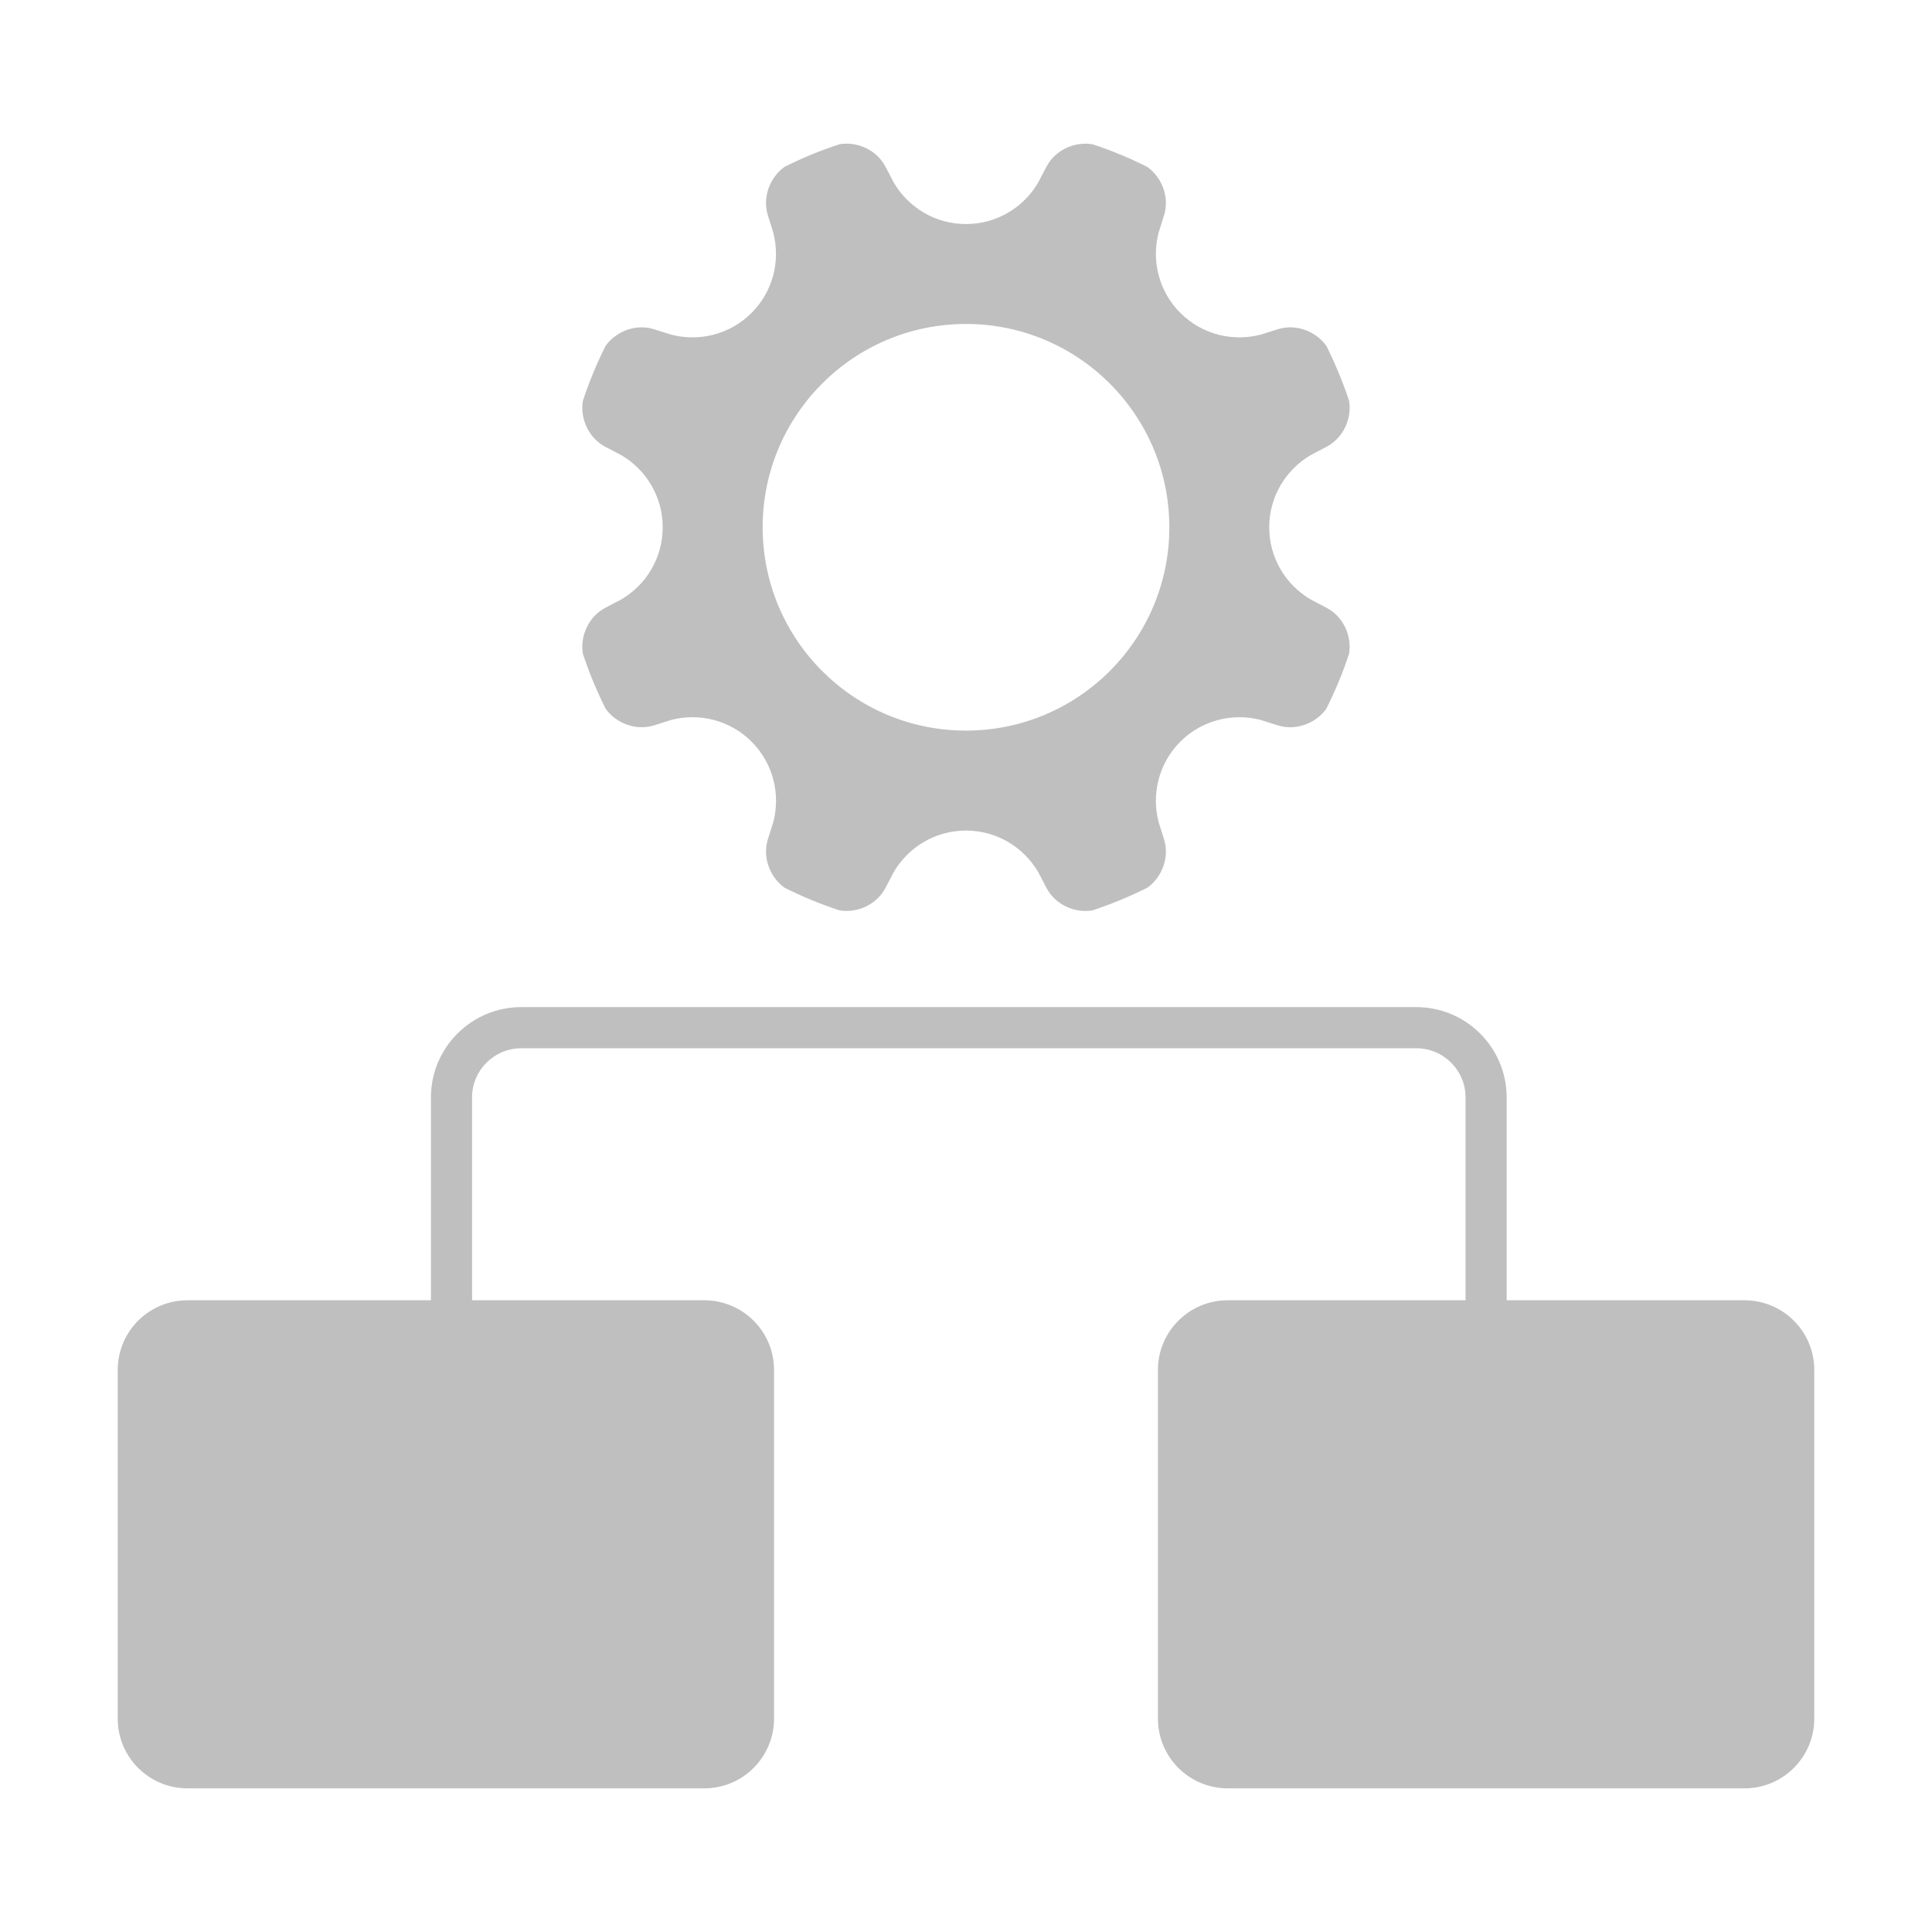
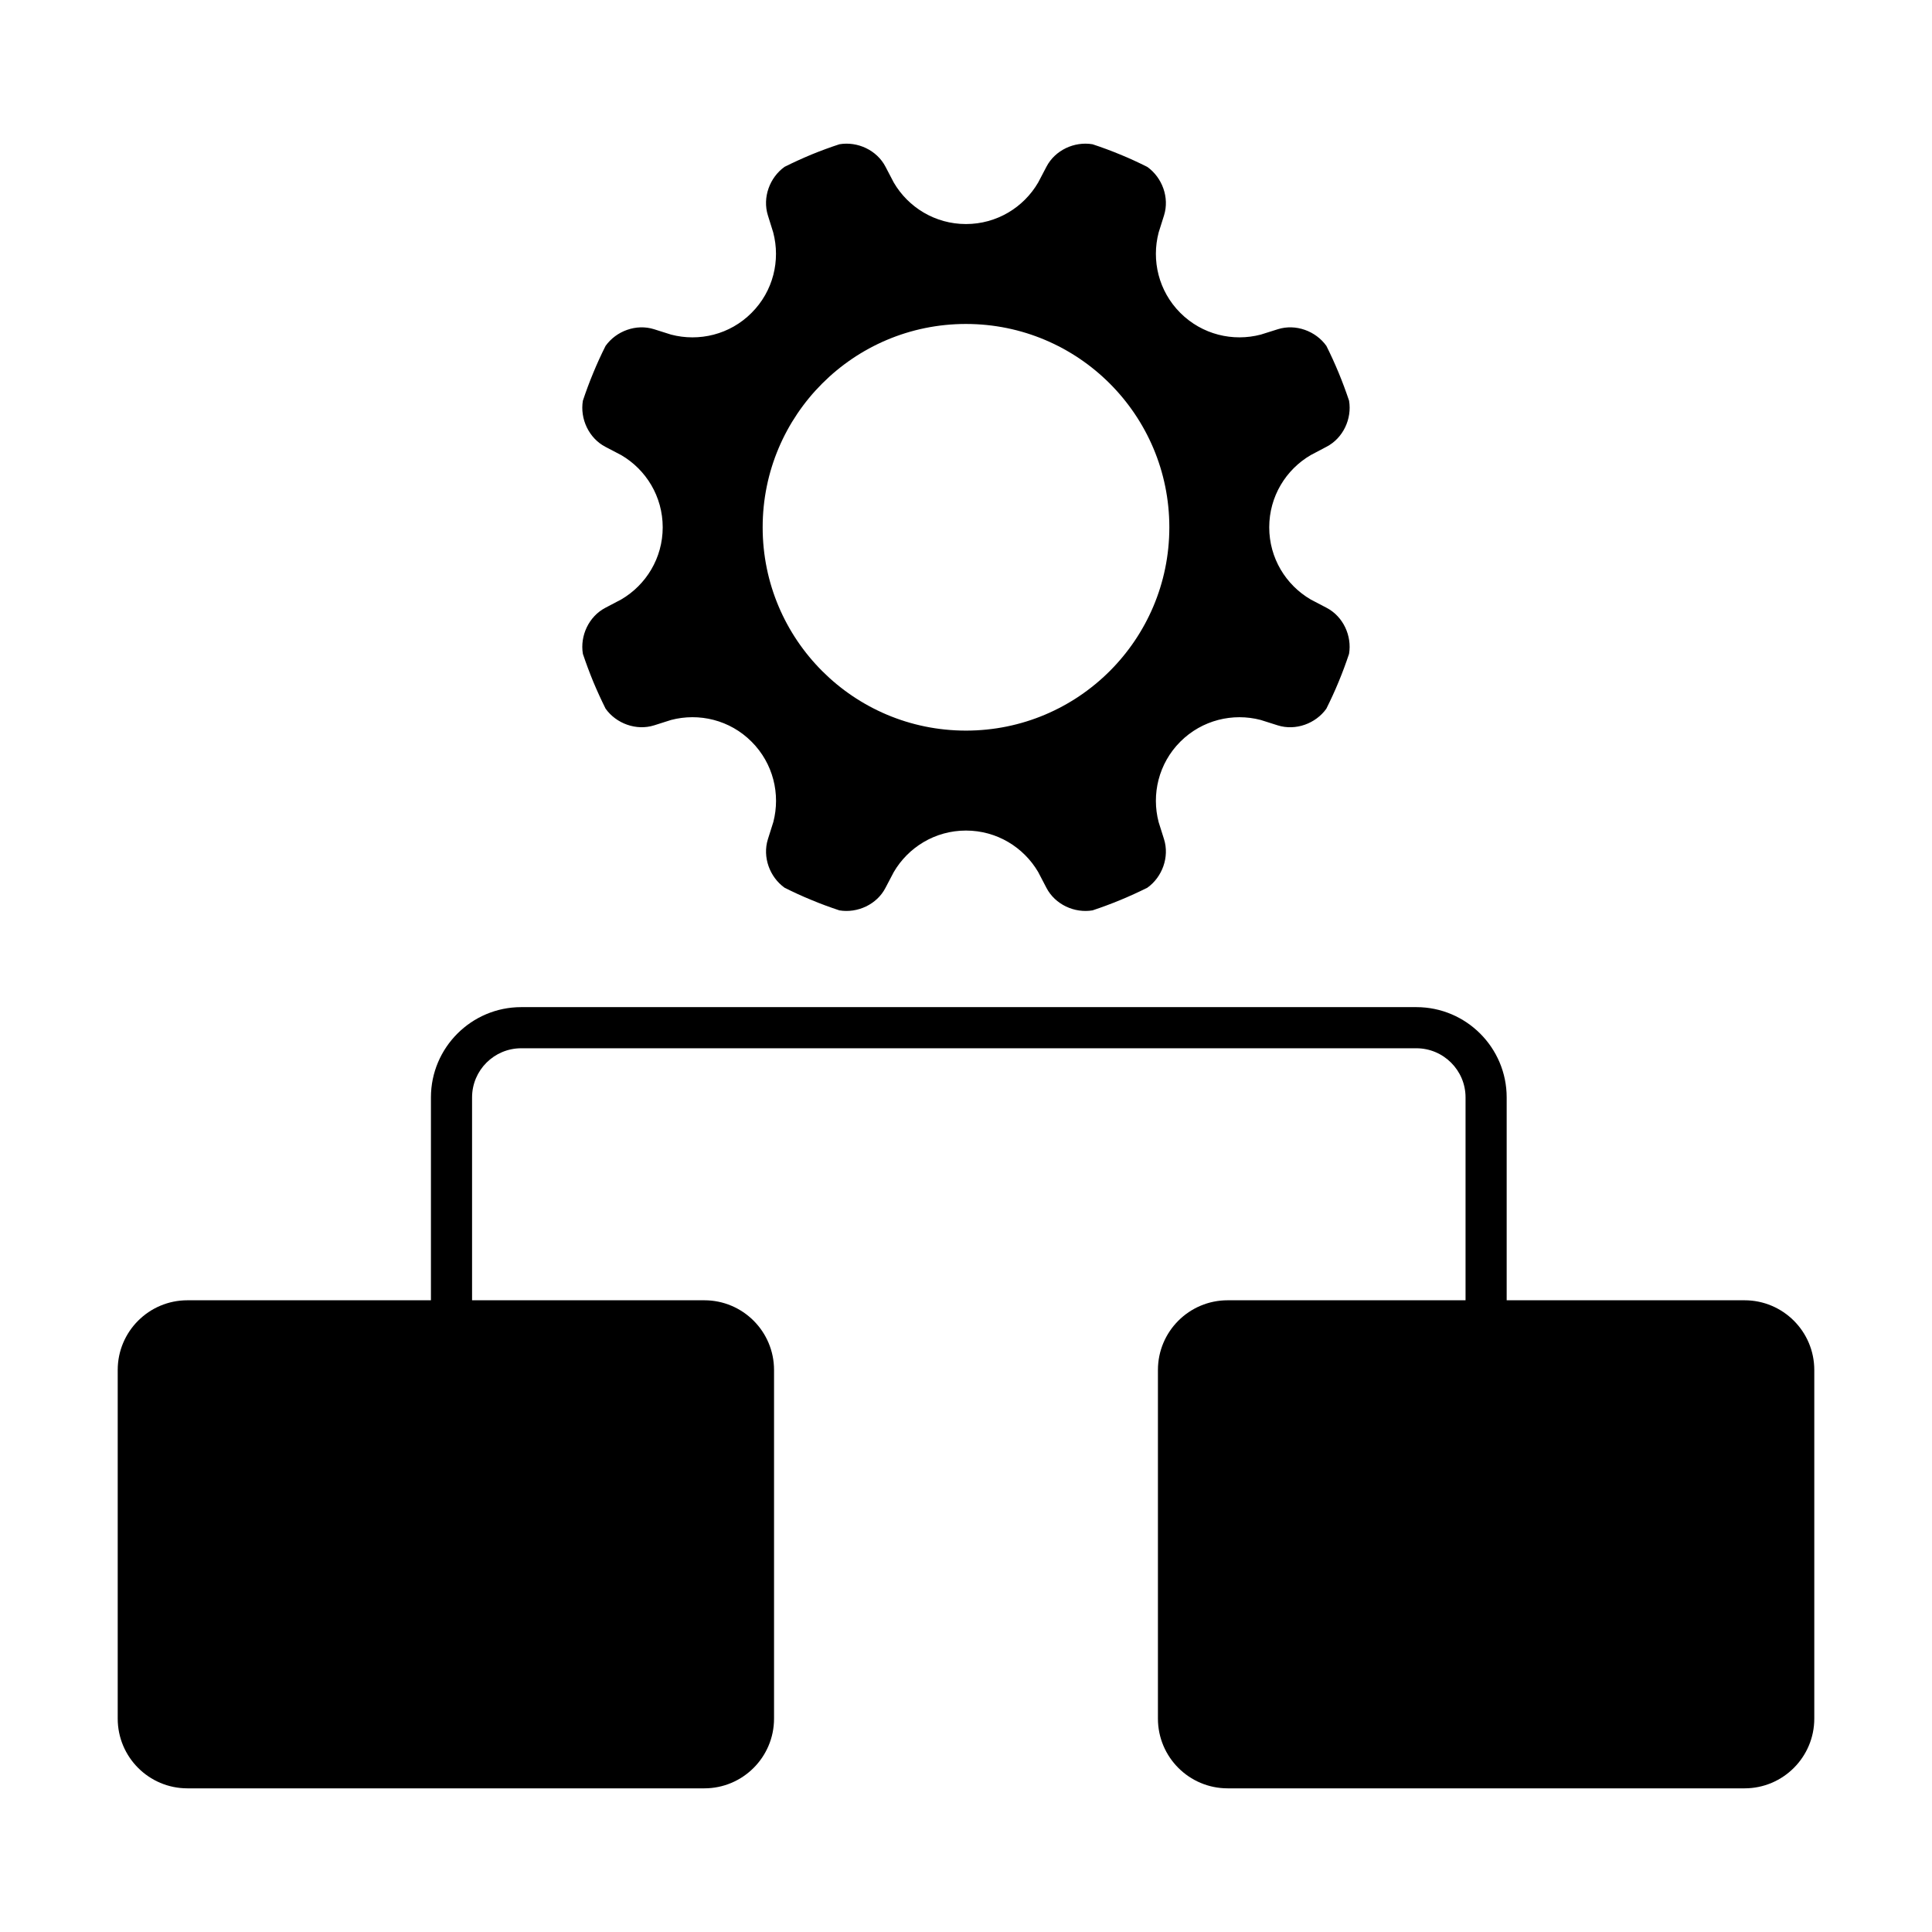
- <svg xmlns="http://www.w3.org/2000/svg" width="200" height="200" class="icon" p-id="1799" t="1553478255619" version="1.1" viewBox="0 0 1024 1024">
+ <svg xmlns="http://www.w3.org/2000/svg" width="200" height="200" class="icon" viewBox="0 0 1024 1024">
  <defs>
-     <style type="text/css" />
+     <style />
  </defs>
-   <path fill="#bfbfbf" d="M329.285 317.714l-8.423 4.429c-8.781 4.584-13.528 14.847-11.924 24.415 1.644 4.91 3.492 9.865 5.492 14.748 2.03 4.855 4.23 9.653 6.537 14.294 5.621 7.892 16.246 11.824 25.699 8.859l9.042-2.868c14.742-3.861 31.116-0.056 42.626 11.512 11.549 11.527 15.374 27.864 11.549 42.571l-2.883 9.127c-2.958 9.439 0.938 20.042 8.83 25.706 4.635 2.328 9.403 4.528 14.323 6.53 4.876 2.044 9.808 3.847 14.74 5.479 9.538 1.604 19.874-3.123 24.414-11.91l4.402-8.388c7.679-13.144 21.915-22.002 38.268-22.002 16.338 0 30.548 8.829 38.255 21.931l4.414 8.46c4.584 8.787 14.847 13.514 24.414 11.91 4.912-1.632 9.851-3.463 14.735-5.479 4.882-2.03 9.666-4.202 14.322-6.53 7.892-5.622 11.81-16.253 8.843-25.706l-2.853-9.042c-3.86-14.734-0.07-31.086 11.485-42.655 11.554-11.525 27.879-15.372 42.599-11.512l9.097 2.882c9.427 2.952 20.045-0.937 25.693-8.829 2.314-4.656 4.527-9.411 6.543-14.322 2.029-4.883 3.848-9.808 5.495-14.749 1.617-9.581-3.109-19.844-11.911-24.429l-8.402-4.4c-13.132-7.666-21.988-21.902-21.988-38.255 0-16.324 8.83-30.59 21.974-38.269l8.417-4.443c8.802-4.571 13.528-14.833 11.925-24.401-1.647-4.911-3.479-9.85-5.493-14.734-2.031-4.869-4.203-9.68-6.53-14.309-5.622-7.891-16.253-11.823-25.709-8.842l-9.056 2.853c-14.748 3.862-31.072 0.057-42.654-11.512-11.554-11.554-15.344-27.878-11.485-42.613l2.853-9.056c2.967-9.44-0.952-20.043-8.857-25.692-4.642-2.328-9.397-4.542-14.308-6.544-4.883-2.029-9.824-3.847-14.735-5.465-9.568-1.632-19.873 3.123-24.414 11.896l-4.4 8.389c-7.679 13.174-21.931 22.002-38.269 22.002-16.309 0-30.576-8.828-38.268-22.002l-4.388-8.389c-4.555-8.772-14.832-13.528-24.406-11.896-4.955 1.605-9.874 3.435-14.763 5.423-4.883 2.045-9.689 4.217-14.323 6.545-7.892 5.65-11.809 16.266-8.83 25.735l2.826 9.056c3.882 14.762 0.057 31.086-11.492 42.613-11.51 11.569-27.849 15.373-42.611 11.527l-9.071-2.867c-9.44-2.981-20.064 0.952-25.686 8.842-2.342 4.628-4.528 9.44-6.537 14.309-2.036 4.882-3.848 9.823-5.492 14.734-1.604 9.581 3.143 19.858 11.924 24.444l8.402 4.4c13.157 7.679 21.987 21.945 21.987 38.269C351.251 295.797 342.421 310.02 329.285 317.714zM511.978 171.707c59.533 0 107.795 48.275 107.795 107.78 0 59.491-48.262 107.752-107.795 107.752-59.534 0-107.752-48.262-107.752-107.752C404.227 219.982 452.445 171.707 511.978 171.707z" p-id="1800" />
-   <path fill="#bfbfbf" d="M924.648 689.174 798.57 689.174 798.57 581.65c0-26.388-21.476-47.851-47.864-47.851L276.254 533.799c-26.387 0-47.852 21.463-47.852 47.851l0 107.524L99.345 689.174c-20.419 0-36.956 16.551-36.956 36.949l0 184.771c0 20.4 16.537 36.963 36.956 36.963l273.966 0c20.398 0 36.947-16.564 36.947-36.963L410.258 726.123c0-20.399-16.551-36.949-36.947-36.949l-123.104 0L250.207 581.65c0-14.366 11.681-26.047 26.047-26.047l474.452 0c14.364 0 26.063 11.681 26.063 26.047l0 107.524L650.689 689.174c-20.413 0-36.963 16.551-36.963 36.949l0 184.771c0 20.4 16.55 36.963 36.963 36.963l273.959 0c20.398 0 36.962-16.564 36.962-36.963L961.61 726.123C961.61 705.725 945.044 689.174 924.648 689.174z" p-id="1801" />
+   <path d="M329.285 317.714l-8.423 4.429c-8.78 4.584-13.528 14.847-11.923 24.415a240.738 240.738 0 0 0 5.492 14.748c2.03 4.854 4.23 9.653 6.537 14.293 5.62 7.892 16.246 11.825 25.699 8.86l9.042-2.87c14.742-3.86 31.116-.055 42.626 11.513 11.549 11.527 15.374 27.864 11.549 42.57L407 444.8c-2.958 9.44.938 20.043 8.83 25.707 4.635 2.328 9.403 4.528 14.323 6.53 4.876 2.043 9.809 3.846 14.74 5.478 9.538 1.604 19.874-3.123 24.414-11.91l4.402-8.388c7.68-13.144 21.916-22.002 38.268-22.002 16.338 0 30.548 8.83 38.255 21.932l4.414 8.46c4.584 8.786 14.847 13.513 24.414 11.91a222.9 222.9 0 0 0 14.734-5.48 226.477 226.477 0 0 0 14.323-6.529c7.891-5.622 11.81-16.253 8.843-25.706l-2.853-9.042c-3.86-14.734-.07-31.086 11.485-42.656 11.554-11.525 27.879-15.372 42.599-11.512l9.097 2.882c9.427 2.952 20.045-.938 25.693-8.83 2.314-4.656 4.527-9.41 6.543-14.322a218.706 218.706 0 0 0 5.495-14.749c1.617-9.58-3.108-19.844-11.91-24.43l-8.403-4.4c-13.132-7.665-21.988-21.901-21.988-38.255 0-16.323 8.83-30.59 21.974-38.268l8.417-4.443c8.803-4.571 13.528-14.833 11.925-24.401-1.647-4.91-3.48-9.85-5.493-14.734-2.032-4.869-4.203-9.68-6.53-14.309-5.622-7.89-16.253-11.823-25.709-8.842l-9.056 2.853c-14.748 3.862-31.072.057-42.654-11.512-11.555-11.554-15.345-27.878-11.485-42.613l2.853-9.056c2.967-9.44-.952-20.043-8.857-25.692-4.641-2.328-9.397-4.543-14.308-6.544a208.838 208.838 0 0 0-14.734-5.466c-9.568-1.632-19.873 3.124-24.414 11.896l-4.4 8.39c-7.68 13.173-21.932 22.002-38.269 22.002-16.31 0-30.576-8.829-38.268-22.003l-4.387-8.389c-4.555-8.771-14.832-13.528-24.406-11.896-4.955 1.605-9.874 3.436-14.764 5.423-4.883 2.044-9.688 4.217-14.323 6.545-7.892 5.65-11.809 16.266-8.83 25.735l2.826 9.056c3.883 14.763.058 31.086-11.491 42.613-11.51 11.57-27.85 15.373-42.612 11.526l-9.07-2.867c-9.44-2.98-20.064.952-25.686 8.842a204.584 204.584 0 0 0-6.537 14.31c-2.037 4.882-3.848 9.822-5.492 14.733-1.604 9.581 3.142 19.858 11.923 24.444l8.403 4.4c13.156 7.679 21.986 21.945 21.986 38.268 0 16.309-8.83 30.532-21.966 38.226zm182.693-146.007c59.533 0 107.795 48.275 107.795 107.78 0 59.49-48.262 107.752-107.795 107.752-59.534 0-107.752-48.263-107.752-107.753 0-59.504 48.22-107.78 107.752-107.78zM924.648 689.174H798.57V581.65c0-26.388-21.476-47.85-47.864-47.85H276.254c-26.387 0-47.852 21.462-47.852 47.85v107.524H99.345c-20.419 0-36.956 16.551-36.956 36.949v184.771c0 20.4 16.537 36.963 36.956 36.963h273.966c20.397 0 36.947-16.564 36.947-36.963V726.123c0-20.399-16.55-36.949-36.947-36.949H250.207V581.65c0-14.366 11.681-26.047 26.047-26.047h474.452c14.364 0 26.063 11.681 26.063 26.047v107.524h-126.08c-20.413 0-36.963 16.551-36.963 36.949v184.771c0 20.4 16.55 36.963 36.963 36.963h273.959c20.397 0 36.962-16.564 36.962-36.963V726.123c0-20.398-16.566-36.949-36.962-36.949z" />
</svg>
